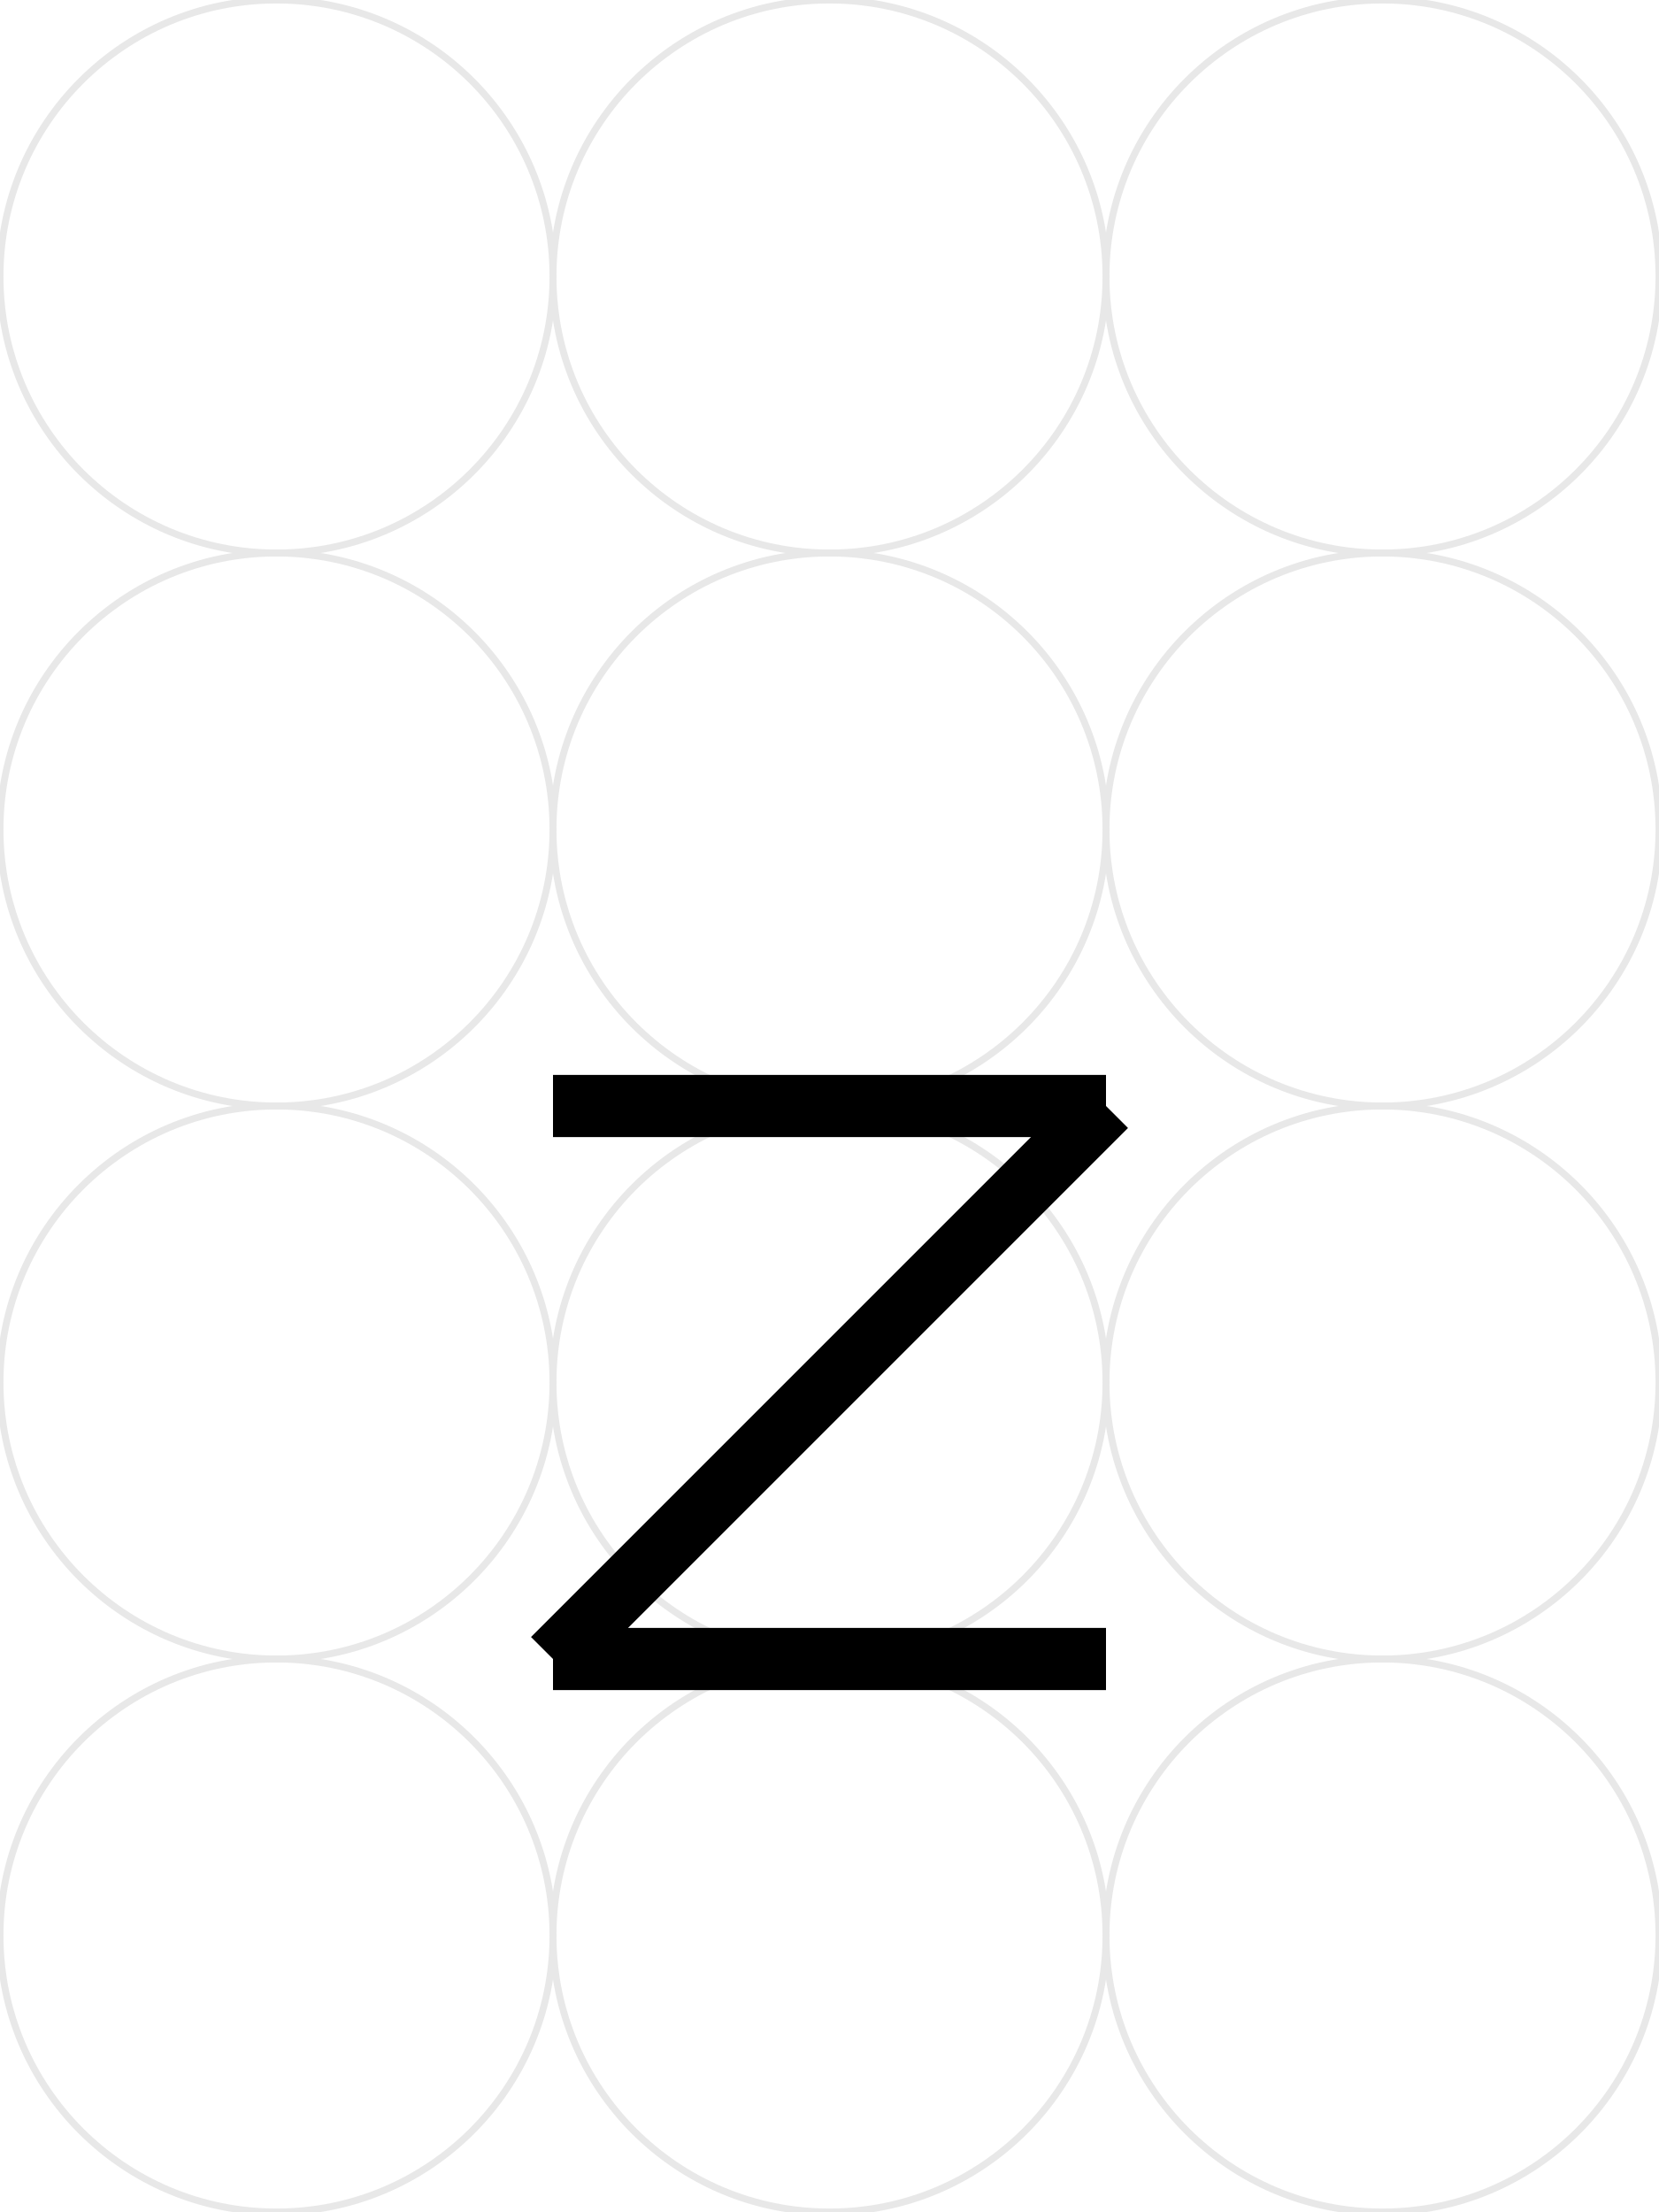
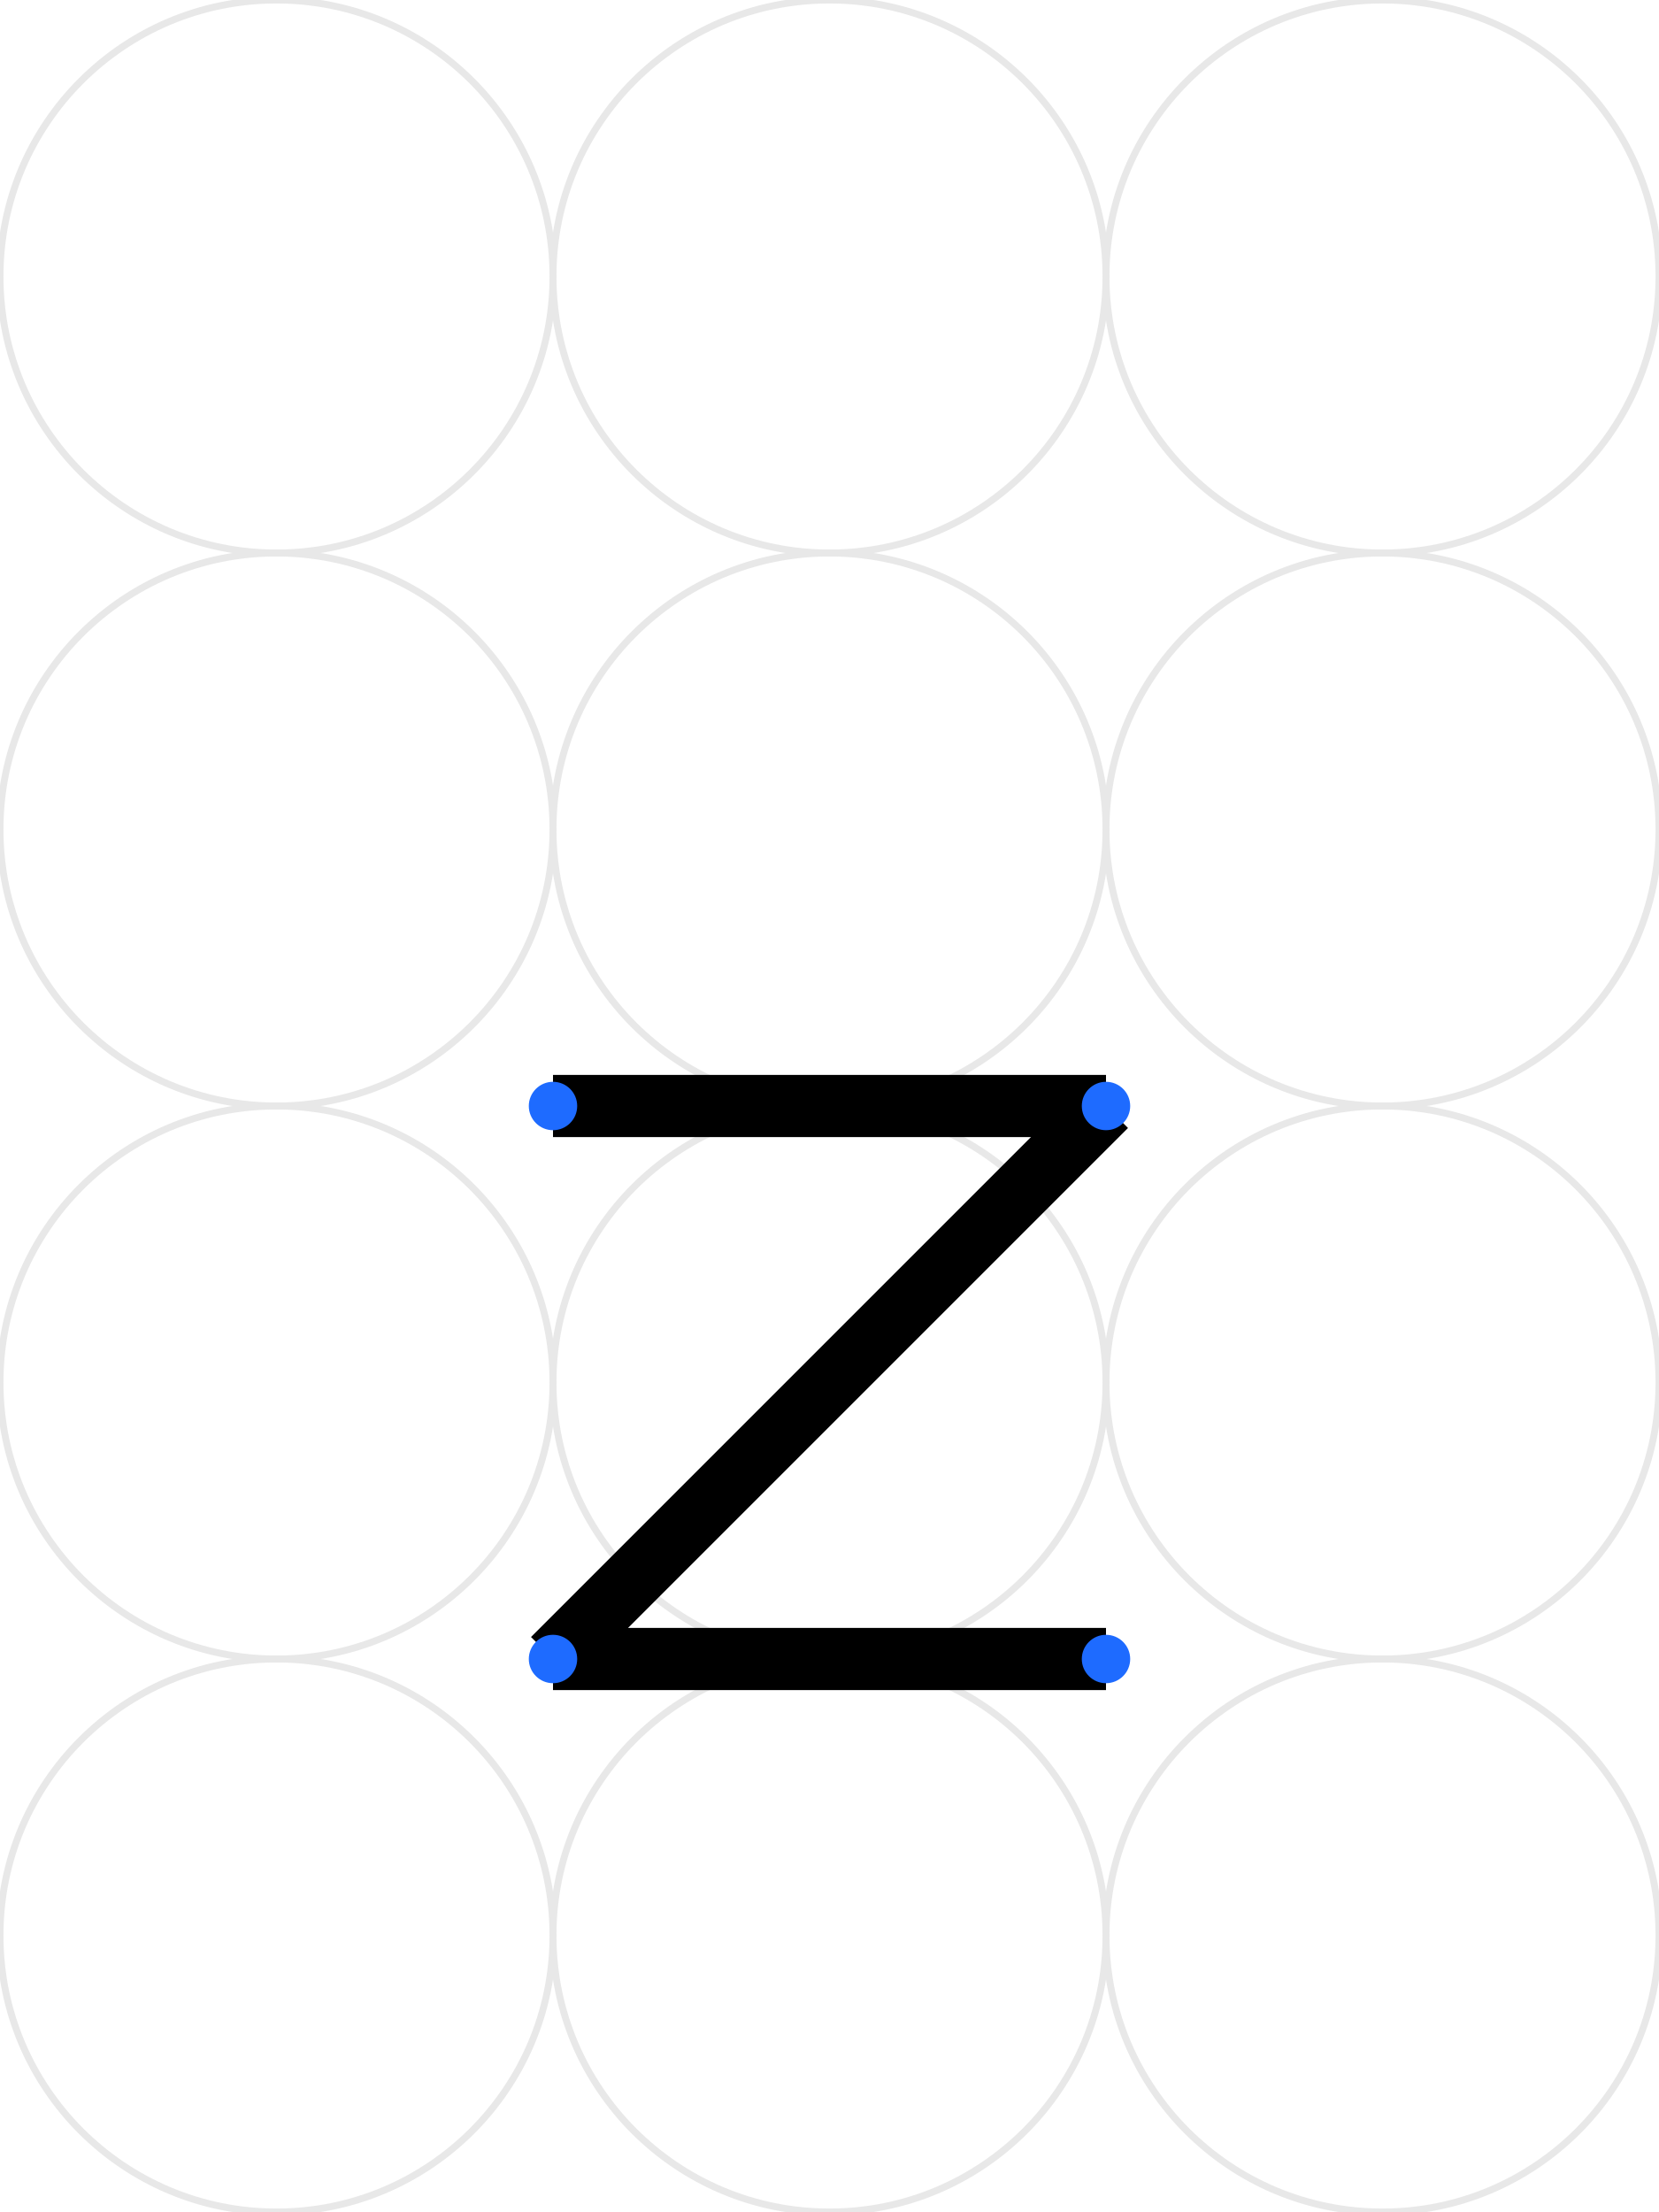
<svg xmlns="http://www.w3.org/2000/svg" viewBox="0 0 240 320" width="240" height="320">
  <rect x="0" y="0" width="100%" height="100%" fill="#fff" />
  <g fill="none" stroke="#bdbdbd" stroke-width="1" opacity="0.35">
    <circle cx="40" cy="40" r="40" />
    <circle cx="120" cy="40" r="40" />
    <circle cx="200" cy="40" r="40" />
    <circle cx="40" cy="120" r="40" />
    <circle cx="120" cy="120" r="40" />
    <circle cx="200" cy="120" r="40" />
    <circle cx="40" cy="200" r="40" />
    <circle cx="120" cy="200" r="40" />
    <circle cx="200" cy="200" r="40" />
    <circle cx="40" cy="280" r="40" />
    <circle cx="120" cy="280" r="40" />
    <circle cx="200" cy="280" r="40" />
  </g>
  <g fill="none" stroke="#000" stroke-width="9" stroke-linecap="butt" stroke-linejoin="round">
    <path d="M 80 160 L 160 160" />
    <path d="M 160 160 L 80 240" />
    <path d="M 80 240 L 160 240" />
  </g>
+   <g fill="#1e6bff" stroke="none">
+     <circle cx="80" cy="160" r="3.5" />
+     <circle cx="160" cy="160" r="3.5" />
+     <circle cx="80" cy="240" r="3.5" />
+     <circle cx="160" cy="240" r="3.5" />
+   </g>
</svg>
